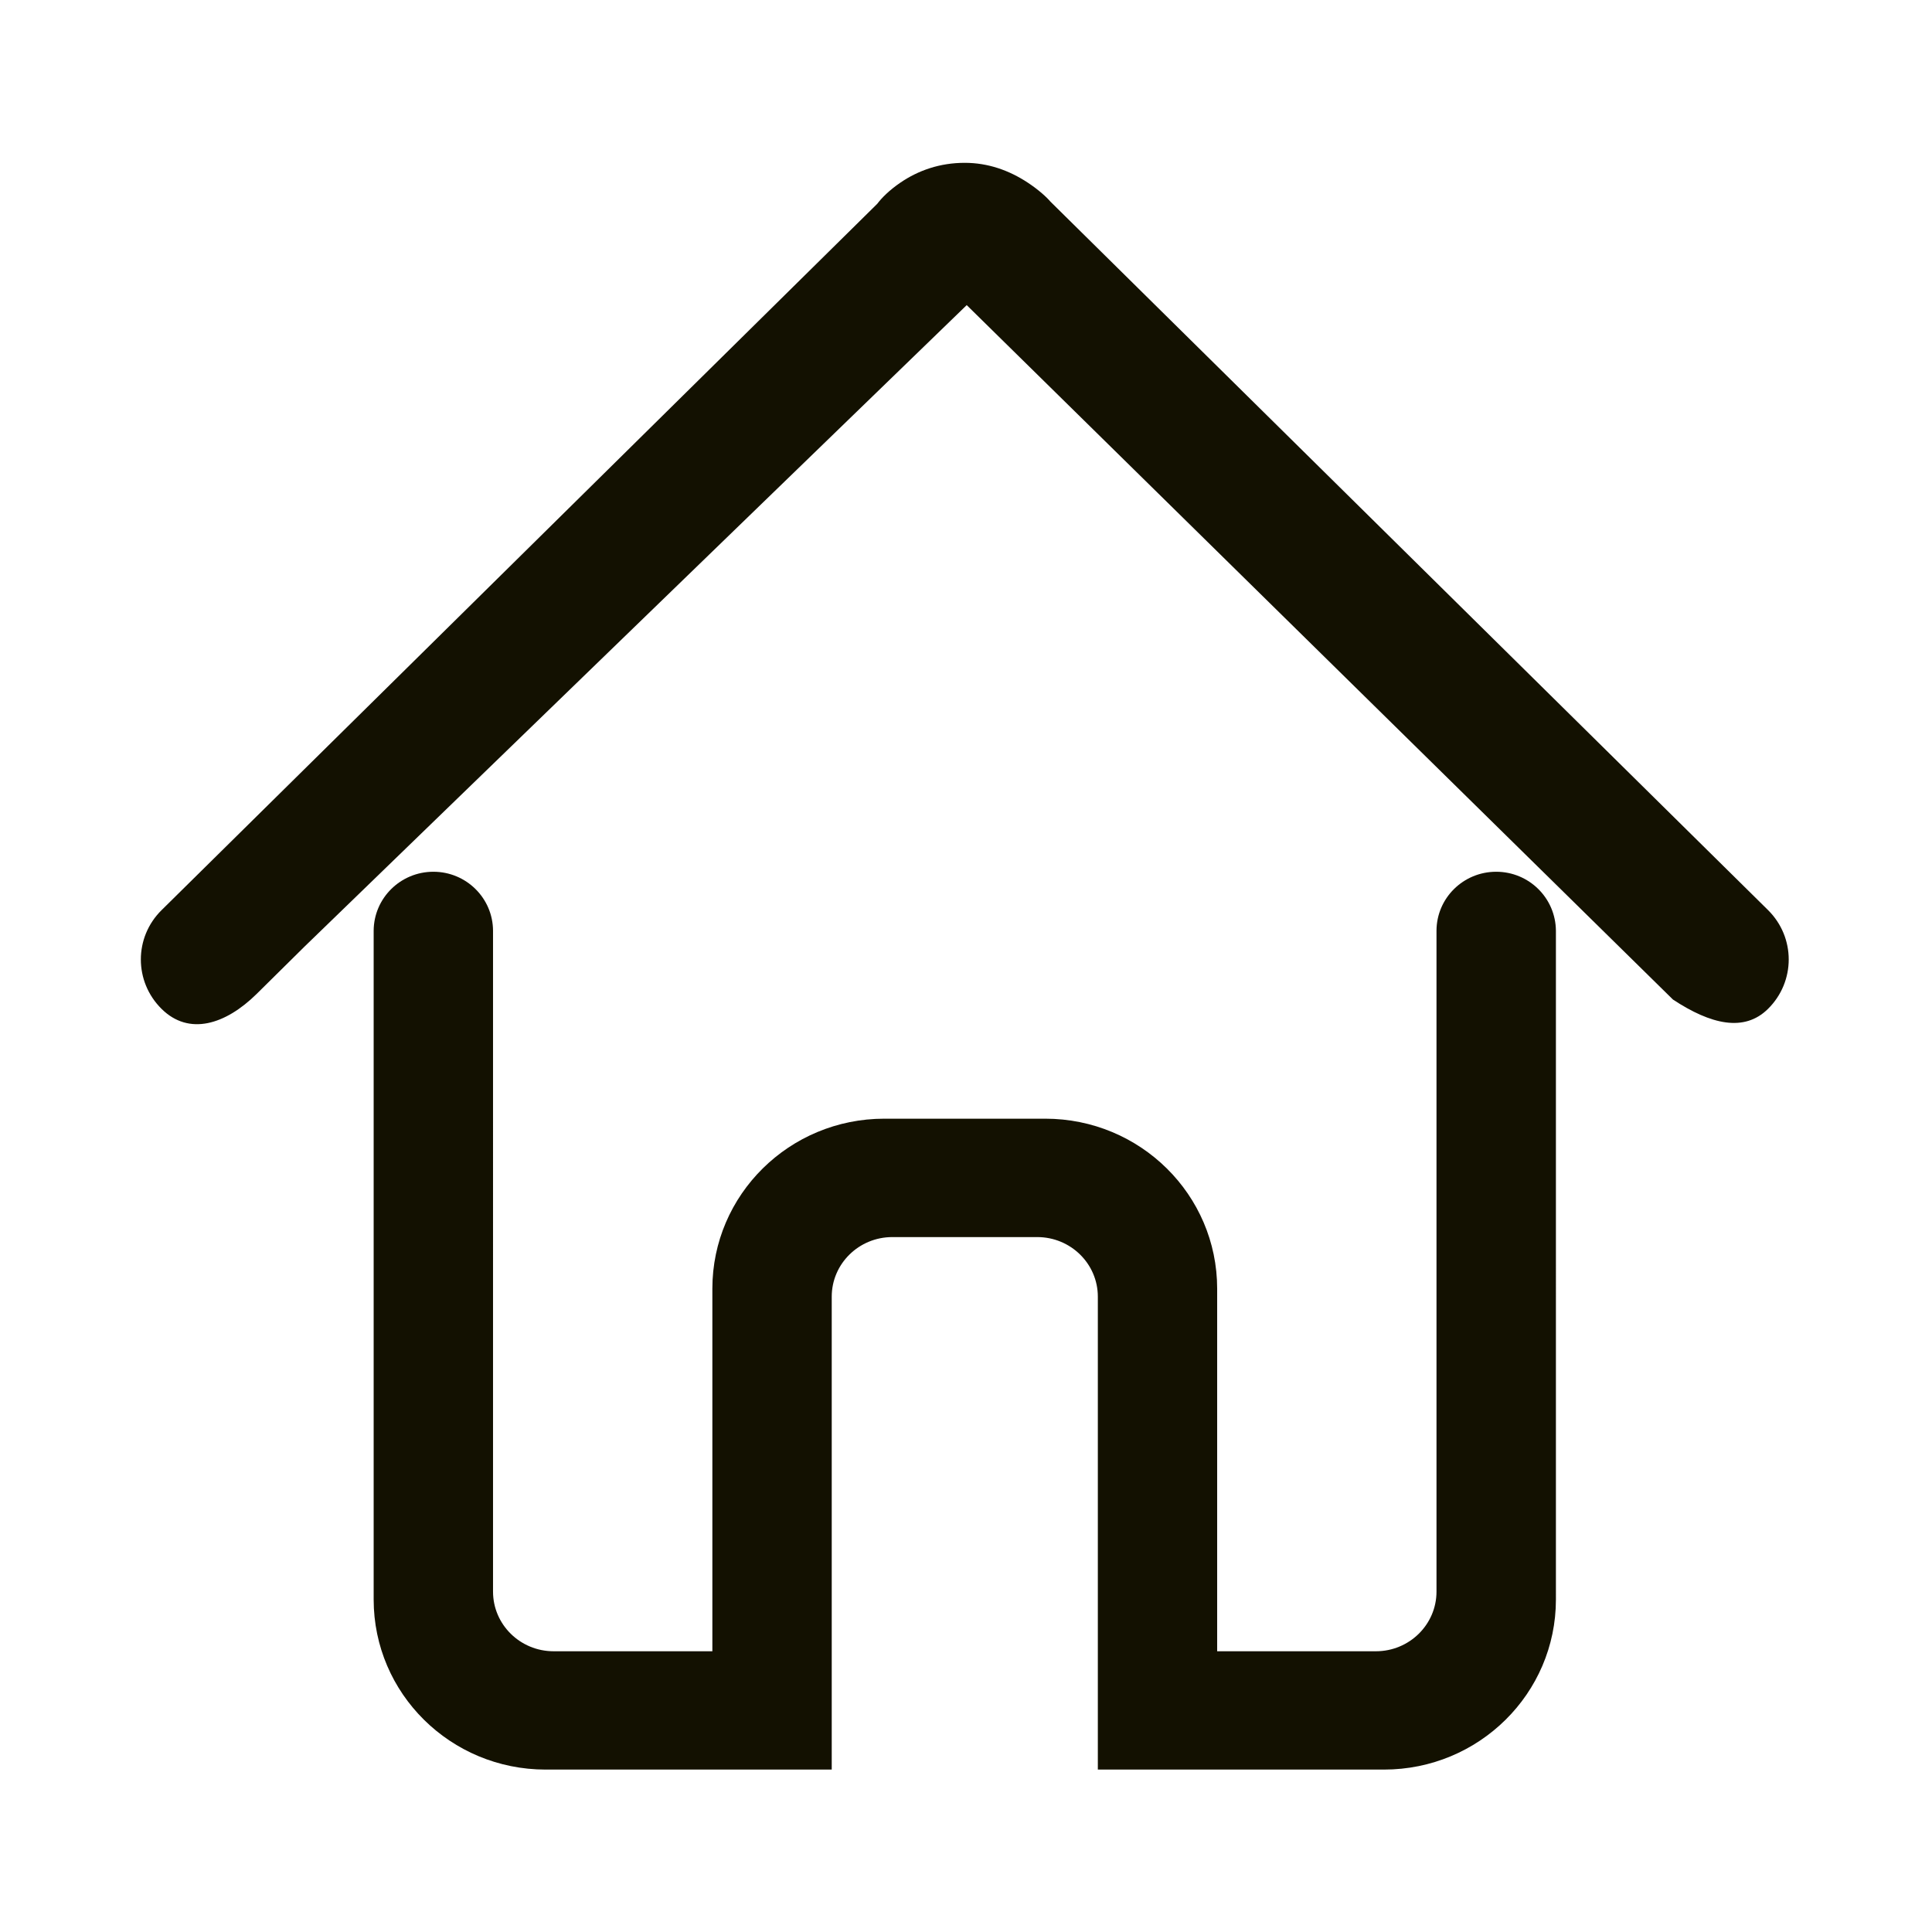
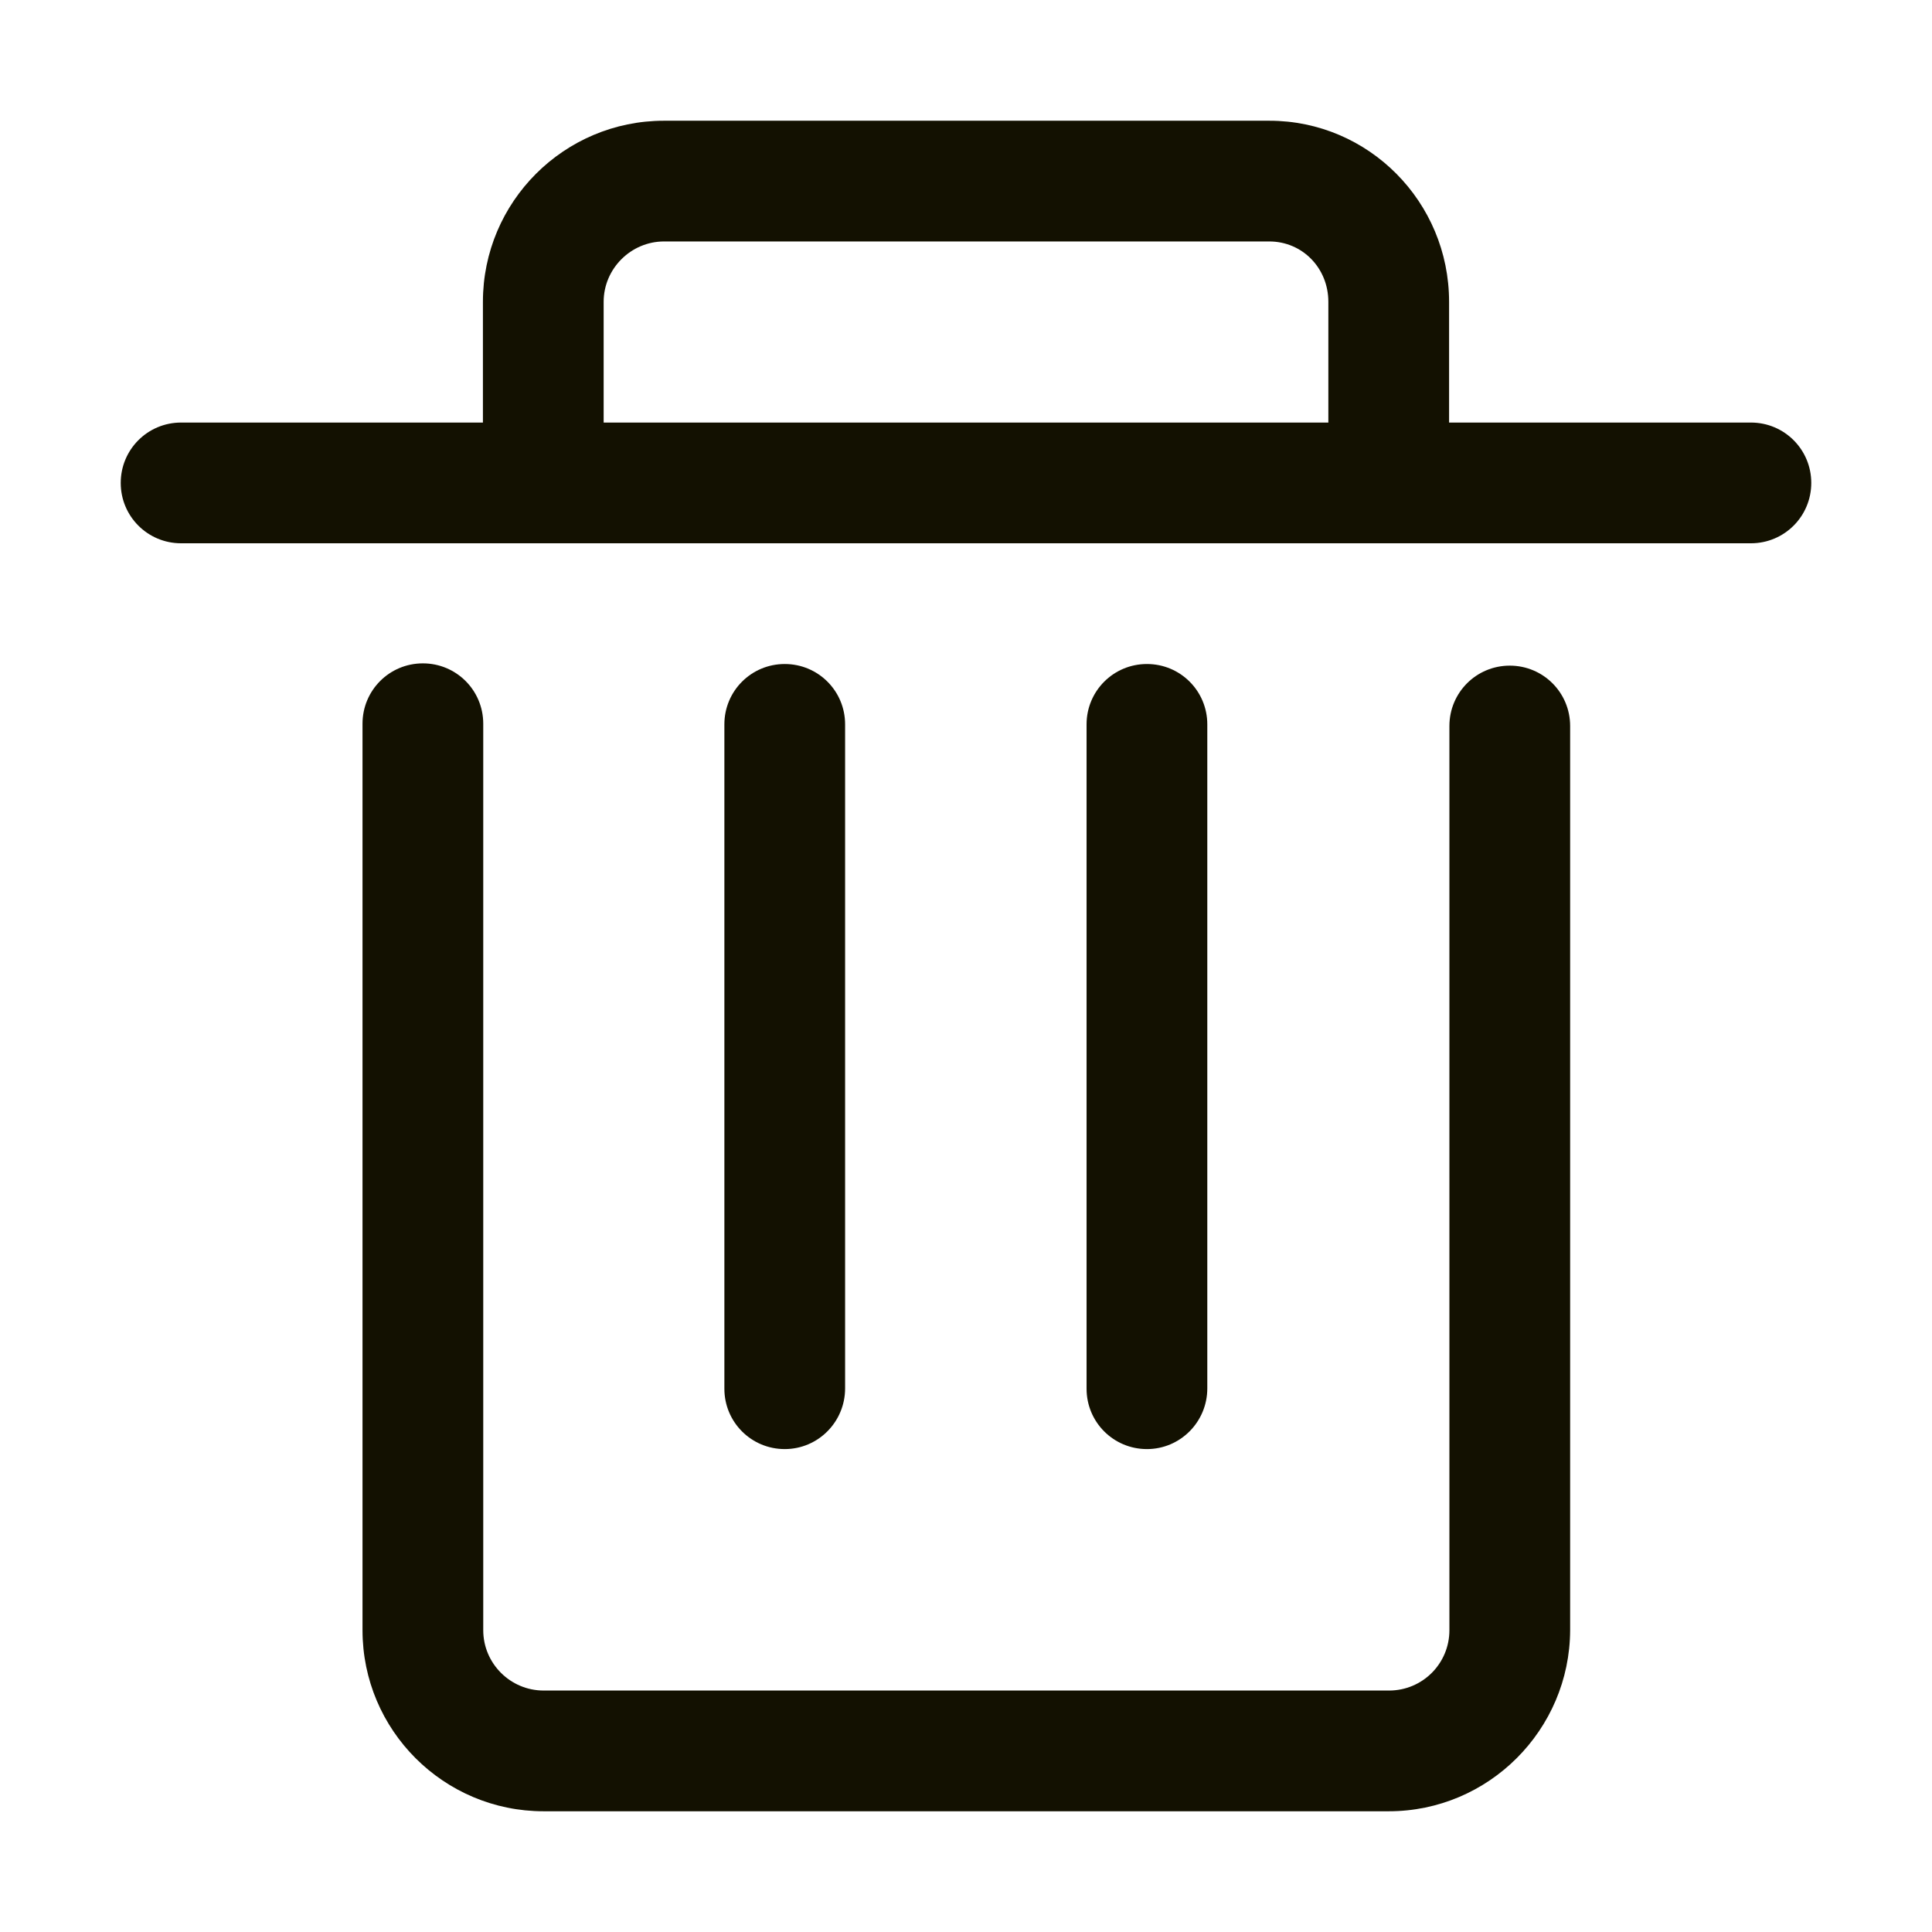
- <svg xmlns="http://www.w3.org/2000/svg" t="1639540671636" class="icon" viewBox="0 0 1024 1024" version="1.1" p-id="3532" width="32" height="32">
-   <path d="M937.067 482.335 556.72 106.839c-1.891-2.251-6.123-6.174-11.997-10.049-9.889-6.523-21.093-10.487-33.388-10.487-13.137 0-24.611 3.985-34.246 10.59-5.827 3.997-9.844 8.077-12.118 11.117L85.644 482.381c-14.654 14.435-14.654 37.891 0 52.358 14.538 14.381 33.884 8.316 50.366-7.919L161.533 501.588l350.848-339.87 374.33 368.073c20.077 13.223 37.773 17.378 50.359 4.947C951.721 520.273 951.721 496.802 937.067 482.335z" p-id="3533" fill="#131101" />
-   <path d="M793.007 462.046c-17.391 0-31.568 13.938-31.634 31.236l0 0.086 0 0.089 0 350.144c0 17.417-14.371 31.603-32.12 31.603l-84.129 0 0-192.167c0-49.819-40.803-90.111-91.145-90.111l-85.268 0c-50.326 0-91.144 40.301-91.144 90.111l0 192.167L293.437 875.204c-17.75 0-32.12-14.186-32.12-31.603L261.318 493.391c-0.034-17.355-14.219-31.344-31.612-31.344-17.419 0-31.589 13.965-31.658 31.303l0 354.429c0 49.844 40.808 90.134 91.145 90.134l141.253 0 10.39 0 0-10.392 0-240.262c0-17.411 14.365-31.58 32.12-31.58l76.801 0c17.756 0 32.12 14.17 32.12 31.58l0 240.262 0 10.392 10.392 0 141.253 0c50.321 0 91.145-40.298 91.145-90.134L824.665 493.323C824.528 475.958 810.381 462.046 793.007 462.046z" p-id="3534" fill="#131101" />
+ <svg xmlns="http://www.w3.org/2000/svg" t="1635932593939" class="icon" viewBox="0 0 1024 1024" version="1.1" p-id="5432" width="128" height="128">
+   <defs>
+     <style type="text/css" />
+   </defs>
+   <path d="M607.898 768.043c-17.717 0-31.995-14.277-31.995-31.995L575.903 383.935c0-17.717 14.277-31.995 31.995-31.995s31.995 14.277 31.995 31.995l0 351.941C639.892 753.594 625.615 768.043 607.898 768.043z" p-id="5433" fill="#131101" />
+   <path d="M415.93 768.043c-17.717 0-31.995-14.277-31.995-31.995L383.935 383.935c0-17.717 14.277-31.995 31.995-31.995 17.717 0 31.995 14.277 31.995 31.995l0 351.941C447.925 753.594 433.648 768.043 415.93 768.043z" p-id="5434" fill="#131101" />
+   <path d="M928.016 223.962l-159.973 0L768.043 159.973c0-52.98-42.659-95.984-95.296-95.984L351.941 63.989c-52.98 0-95.984 43.004-95.984 95.984l0 63.989-159.973 0c-17.717 0-31.995 14.277-31.995 31.995s14.277 31.995 31.995 31.995l832.032 0c17.717 0 31.995-14.277 31.995-31.995S945.734 223.962 928.016 223.962zM319.946 159.973c0-17.545 14.449-31.995 31.995-31.995l320.806 0c17.545 0 31.307 14.105 31.307 31.995l0 63.989L319.946 223.962 319.946 159.973 319.946 159.973z" p-id="5435" fill="#131101" />
+   <path d="M736.048 960.011 288.124 960.011c-52.98 0-95.984-43.004-95.984-95.984L192.14 383.591c0-17.717 14.277-31.995 31.995-31.995s31.995 14.277 31.995 31.995l0 480.435c0 17.717 14.449 31.995 31.995 31.995l448.097 0c17.717 0 31.995-14.277 31.995-31.995L768.215 384.796c0-17.717 14.277-31.995 31.995-31.995s31.995 14.277 31.995 31.995l0 479.231C832.032 916.835 789.029 960.011 736.048 960.011z" p-id="5436" fill="#131101" />
</svg>
